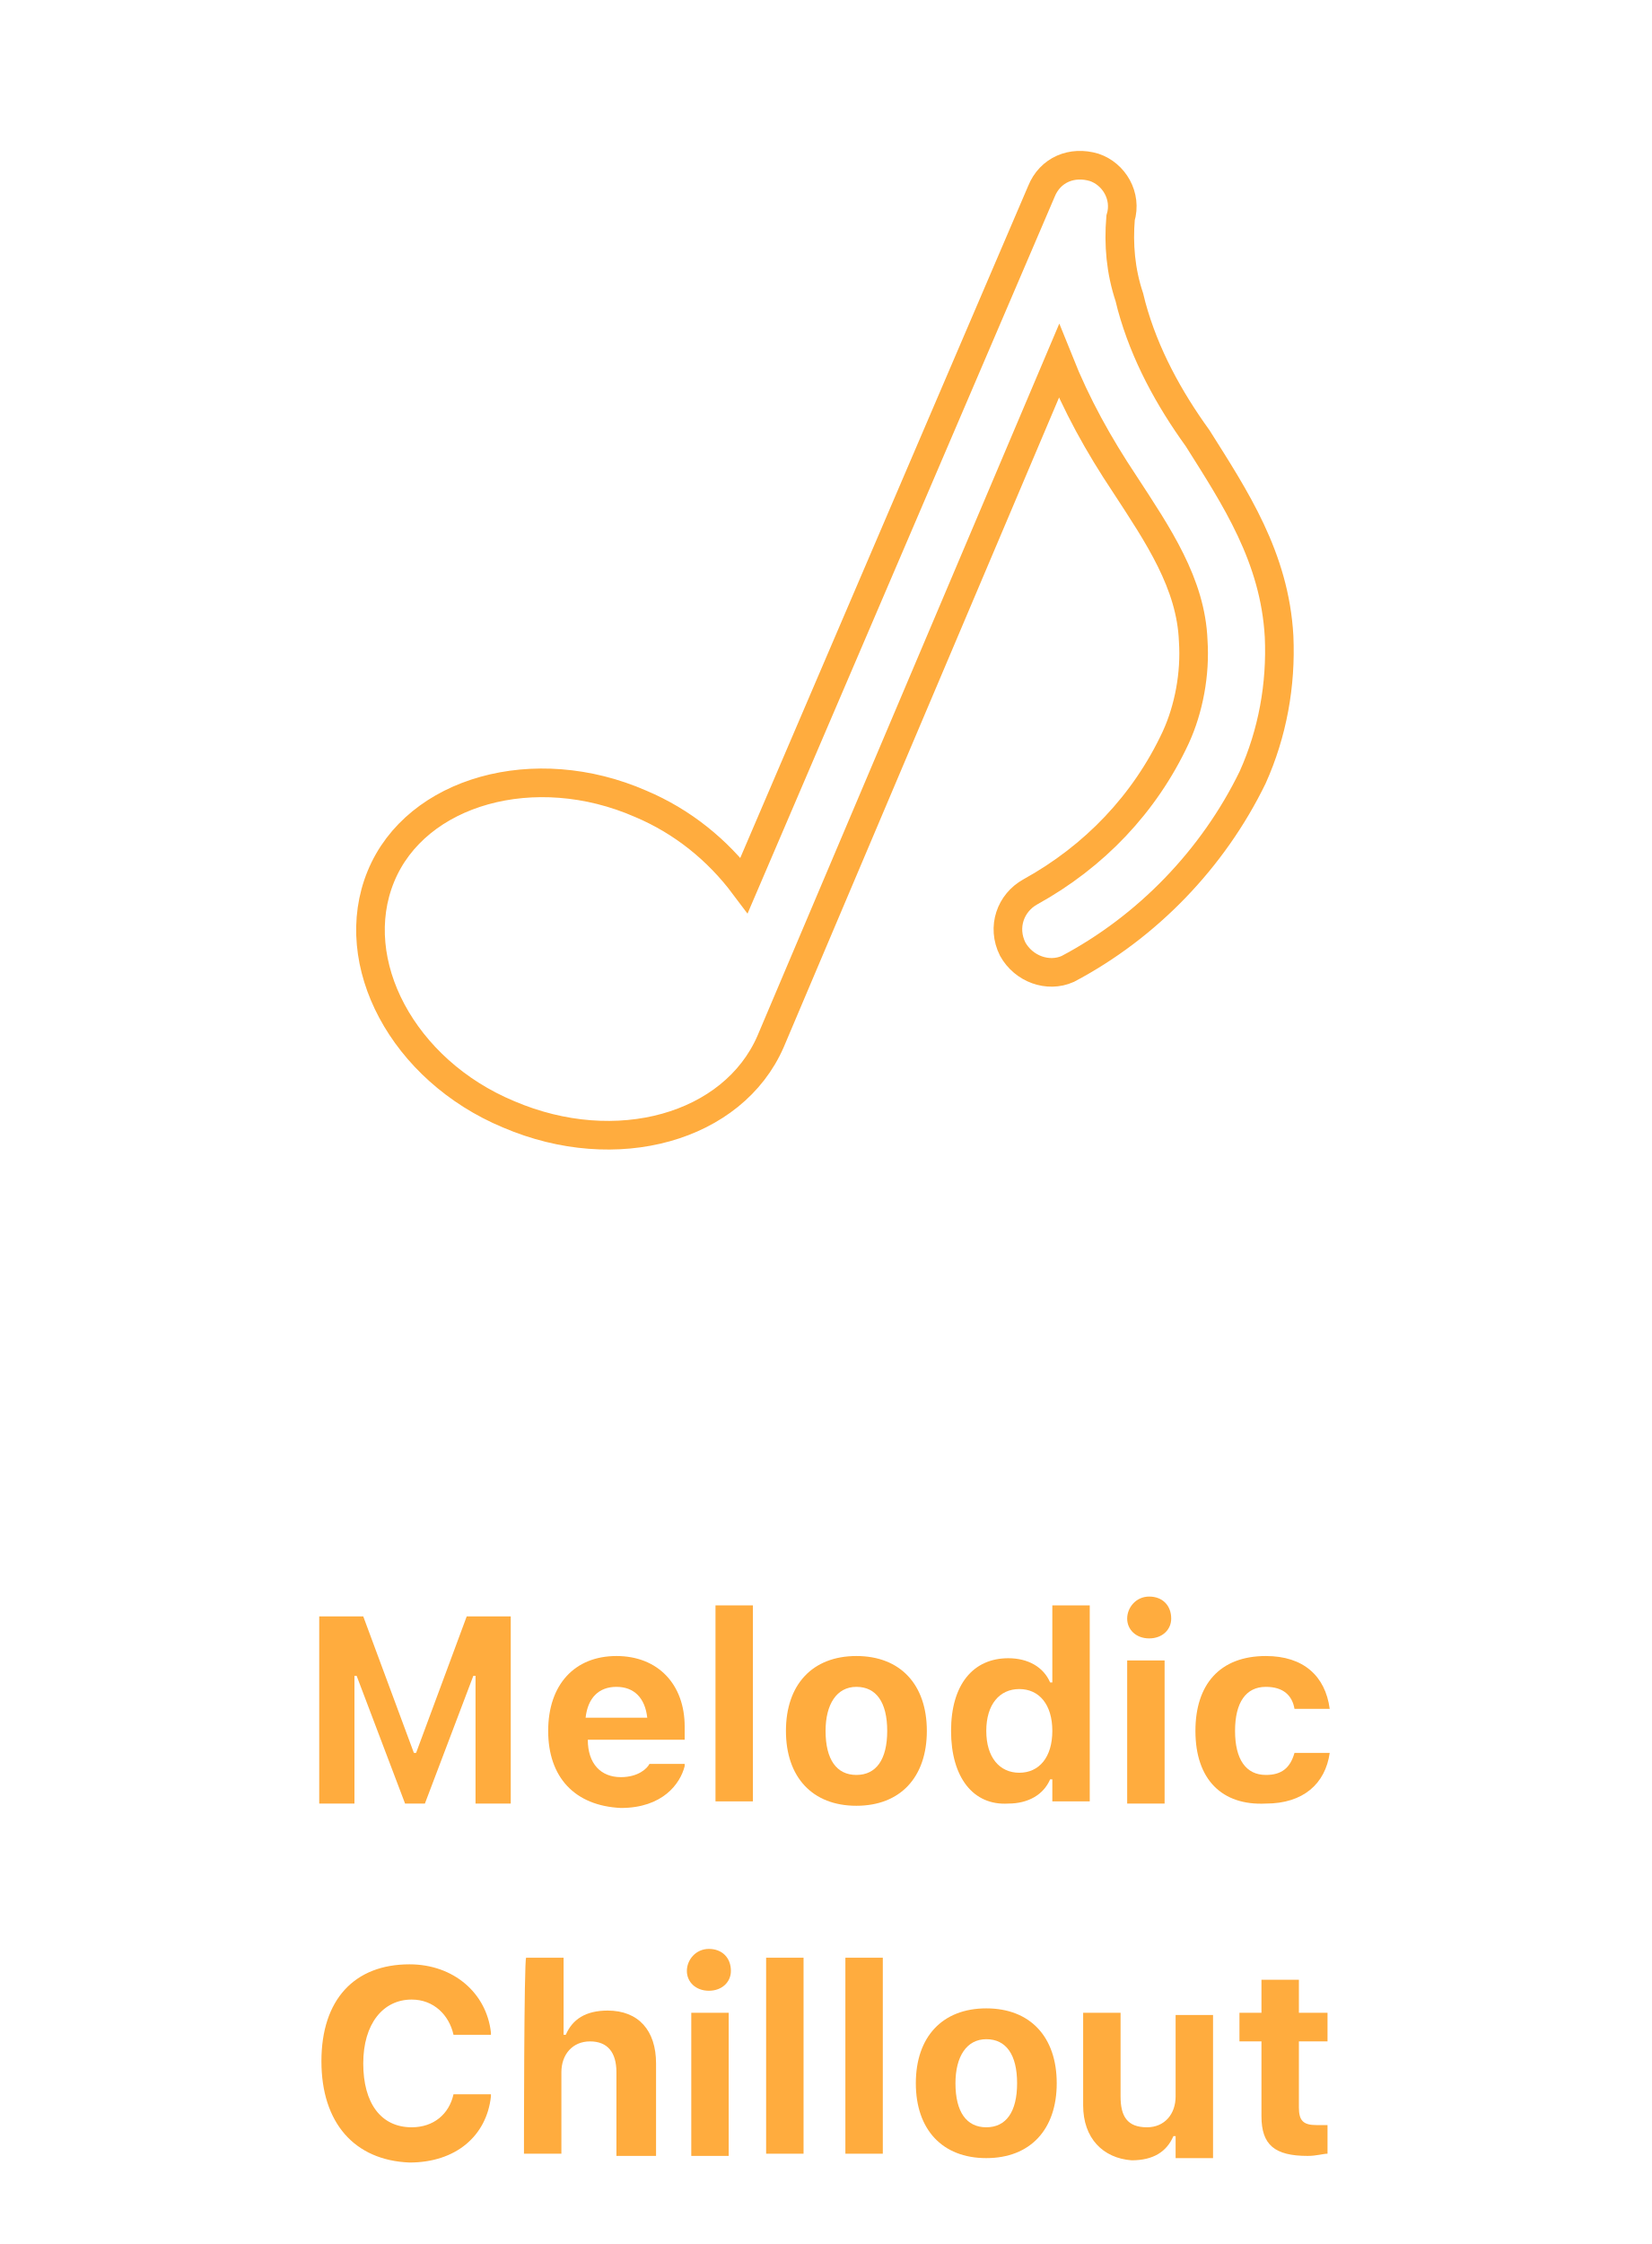
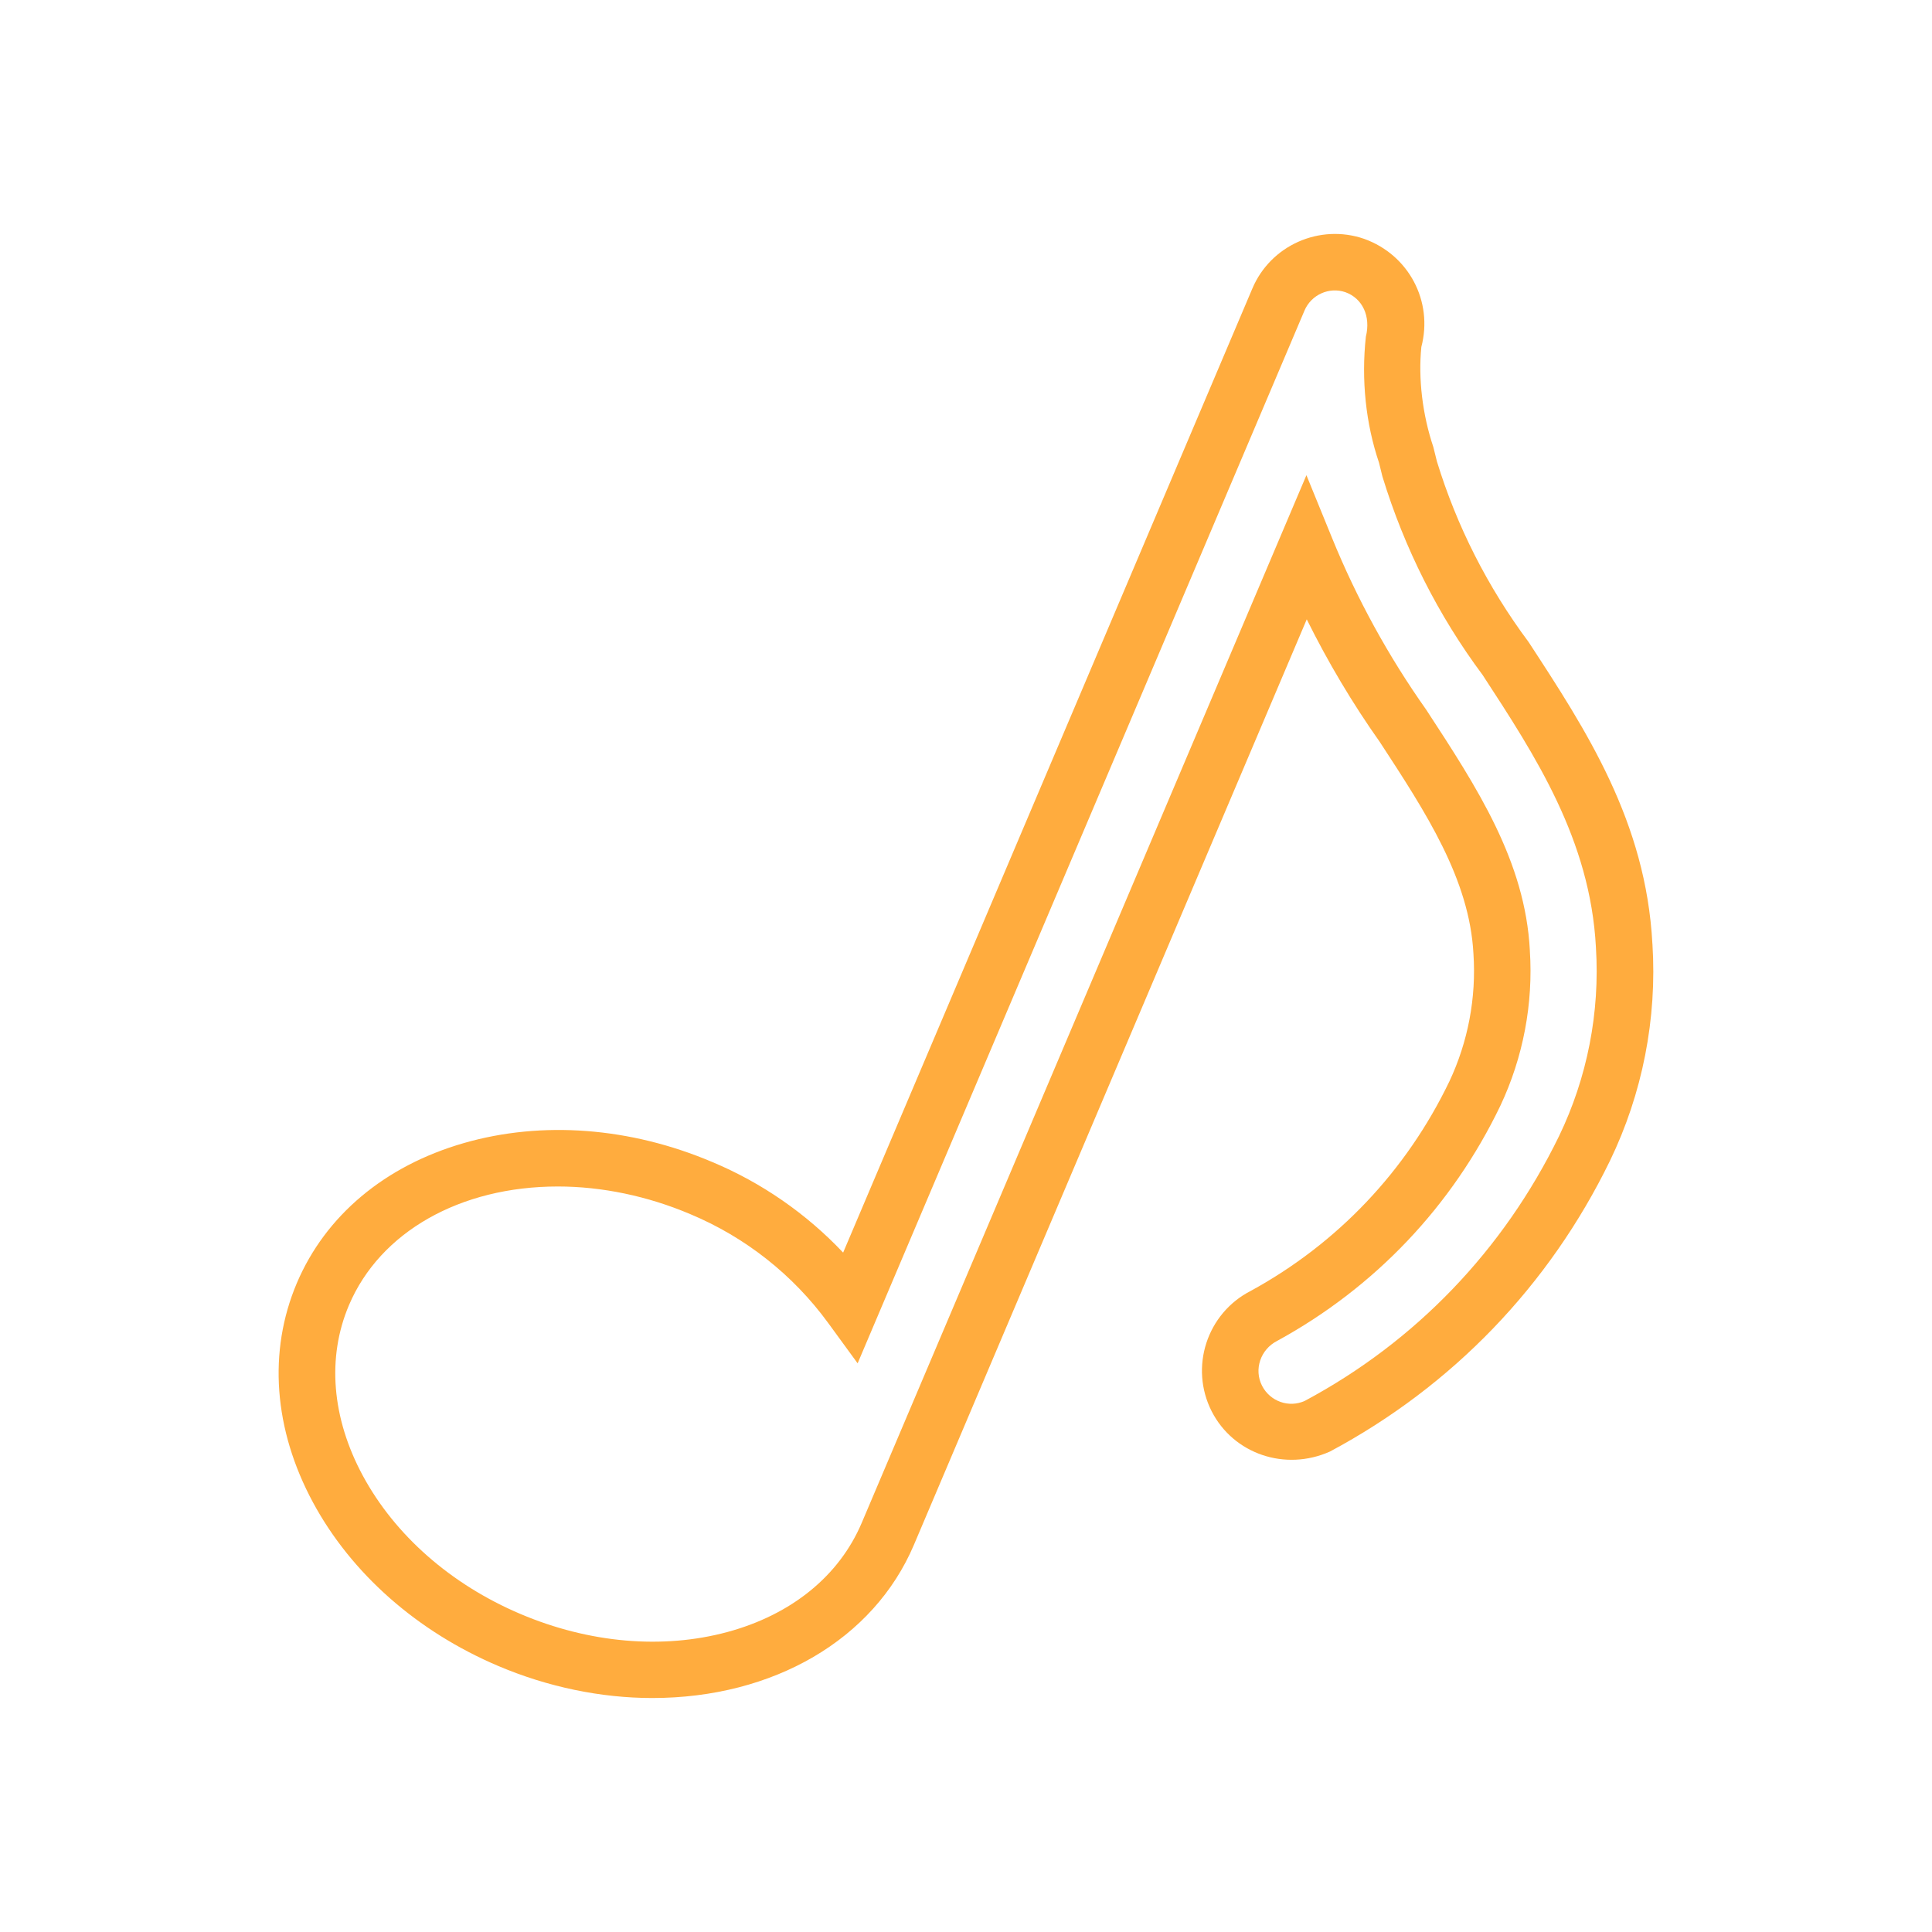
- <svg xmlns="http://www.w3.org/2000/svg" version="1.1" id="Layer_1" x="0px" y="0px" viewBox="0 0 75 101.9" style="enable-background:new 0 0 75 101.9;" xml:space="preserve">
-   <style type="text/css">
- 	.st0{enable-background:new    ;}
- 	.st1{fill:#FFAC3E;}
- 	.st2{fill:none;stroke:#FFAC3E;stroke-width:1.3;}
- </style>
-   <g>
-     <g>
-       <g class="st0">
-         <path class="st1" d="M14.5,73.4h2l2.3,6.2h0.1l2.3-6.2h2v8.5h-1.6v-5.8h-0.1l-2.2,5.8h-0.9l-2.2-5.8h-0.1v5.8h-1.6     C14.5,81.9,14.5,73.4,14.5,73.4z" />
-         <path class="st1" d="M24.9,78.6L24.9,78.6c0-2.1,1.2-3.4,3.1-3.4s3.1,1.3,3.1,3.2V79h-4.4c0,1.1,0.6,1.7,1.5,1.7     c0.8,0,1.2-0.4,1.3-0.6l0,0h1.6v0.1c-0.2,0.8-1,1.9-2.9,1.9C26.1,82,24.9,80.7,24.9,78.6z M26.6,78h2.8c-0.1-0.9-0.6-1.4-1.4-1.4     S26.7,77.1,26.6,78z" />
-         <path class="st1" d="M32.5,72.9h1.7v8.9h-1.7V72.9z" />
-         <path class="st1" d="M35.7,78.6L35.7,78.6c0-2.1,1.2-3.4,3.2-3.4s3.2,1.3,3.2,3.4l0,0c0,2.1-1.2,3.4-3.2,3.4S35.7,80.7,35.7,78.6     z M40.3,78.6L40.3,78.6c0-1.3-0.5-2-1.4-2s-1.4,0.8-1.4,2l0,0c0,1.3,0.5,2,1.4,2C39.8,80.6,40.3,79.9,40.3,78.6z" />
-         <path class="st1" d="M43.2,78.6L43.2,78.6c0-2.1,1-3.3,2.6-3.3c0.9,0,1.6,0.4,1.9,1.1h0.1v-3.5h1.7v8.9h-1.7v-1h-0.1     c-0.3,0.7-1,1.1-1.9,1.1C44.2,82,43.2,80.7,43.2,78.6z M47.8,78.6L47.8,78.6c0-1.2-0.6-1.9-1.5-1.9s-1.5,0.7-1.5,1.9l0,0     c0,1.2,0.6,1.9,1.5,1.9C47.2,80.5,47.8,79.8,47.8,78.6z" />
-         <path class="st1" d="M51.2,73.5c0-0.5,0.4-1,1-1s1,0.4,1,1c0,0.5-0.4,0.9-1,0.9S51.2,74,51.2,73.5z M51.2,75.4h1.7v6.5h-1.7V75.4     z" />
-         <path class="st1" d="M54.3,78.6L54.3,78.6c0-2.1,1.1-3.4,3.2-3.4c1.7,0,2.7,0.9,2.9,2.4l0,0h-1.6l0,0c-0.1-0.6-0.5-1-1.3-1     c-0.9,0-1.4,0.7-1.4,2l0,0c0,1.3,0.5,2,1.4,2c0.7,0,1.1-0.3,1.3-1l0,0h1.6l0,0c-0.2,1.4-1.2,2.3-2.9,2.3     C55.5,82,54.3,80.8,54.3,78.6z" />
-       </g>
-       <g class="st0">
-         <path class="st1" d="M14.6,93.6L14.6,93.6c0-2.8,1.5-4.4,4-4.4c2,0,3.5,1.3,3.7,3.1v0.1h-1.7l0,0c-0.2-0.9-0.9-1.6-1.9-1.6     c-1.3,0-2.2,1.1-2.2,2.9l0,0c0,1.8,0.8,2.9,2.2,2.9c1,0,1.7-0.6,1.9-1.5l0,0h1.7v0.1c-0.2,1.8-1.6,3-3.7,3     C16.1,98.1,14.6,96.4,14.6,93.6z" />
-         <path class="st1" d="M23.9,88.9h1.7v3.5h0.1c0.3-0.7,0.9-1.1,1.9-1.1c1.4,0,2.2,0.9,2.2,2.4v4.2H28v-3.8c0-0.9-0.4-1.4-1.2-1.4     c-0.8,0-1.3,0.6-1.3,1.4v3.7h-1.7C23.8,97.8,23.8,88.9,23.9,88.9z" />
-         <path class="st1" d="M31.2,89.5c0-0.5,0.4-1,1-1c0.6,0,1,0.4,1,1c0,0.5-0.4,0.9-1,0.9C31.6,90.4,31.2,90,31.2,89.5z M31.4,91.4     h1.7v6.5h-1.7V91.4z" />
-         <path class="st1" d="M34.8,88.9h1.7v8.9h-1.7V88.9z" />
-         <path class="st1" d="M38.4,88.9h1.7v8.9h-1.7V88.9z" />
-         <path class="st1" d="M41.6,94.6L41.6,94.6c0-2.1,1.2-3.4,3.2-3.4s3.2,1.3,3.2,3.4l0,0c0,2.1-1.2,3.4-3.2,3.4S41.6,96.7,41.6,94.6     z M46.2,94.6L46.2,94.6c0-1.3-0.5-2-1.4-2s-1.4,0.8-1.4,2l0,0c0,1.3,0.5,2,1.4,2S46.2,95.9,46.2,94.6z" />
-         <path class="st1" d="M49.2,95.6v-4.2h1.7v3.8c0,0.9,0.3,1.4,1.2,1.4c0.8,0,1.3-0.6,1.3-1.4v-3.7h1.7V98h-1.7v-1h-0.1     c-0.3,0.7-0.9,1.1-1.9,1.1C50.1,98,49.2,97.1,49.2,95.6z" />
-         <path class="st1" d="M57.3,96.1v-3.4h-1v-1.3h1v-1.5h1.7v1.5h1.3v1.3h-1.3v3c0,0.6,0.2,0.8,0.8,0.8c0.2,0,0.3,0,0.5,0v1.3     c-0.2,0-0.5,0.1-0.9,0.1C57.9,97.9,57.3,97.4,57.3,96.1z" />
-       </g>
-     </g>
-     <path id="Path_779" class="st2" d="M58.1,28.9c-0.2-3.6-2-6.3-3.7-9c-1.3-1.8-2.4-3.8-3-6l-0.1-0.4c-0.4-1.2-0.5-2.4-0.4-3.6   c0.3-1-0.3-2-1.2-2.3c-1-0.3-2,0.1-2.4,1.1L33.8,40.2c-1.2-1.6-2.8-2.9-4.7-3.7c-4.8-2.1-10.2-0.6-11.8,3.3s1,8.8,5.8,10.8   c4.9,2.1,10.2,0.6,11.9-3.3l13.1-30.9c0.8,2,1.8,3.8,3,5.6c1.5,2.3,3,4.5,3.1,7.1c0.1,1.5-0.2,3.1-0.8,4.4c-1.4,3-3.7,5.4-6.6,7   c-0.9,0.5-1.3,1.6-0.8,2.6c0.5,0.9,1.6,1.3,2.5,0.9c3.6-1.9,6.6-5,8.4-8.7C57.8,33.3,58.2,31.1,58.1,28.9z" />
-   </g>
+ <svg xmlns="http://www.w3.org/2000/svg" id="Layer_1" data-name="Layer 1" viewBox="0 0 64 64">
+   <path d="M54.738,31.269c-.213-4.051-2.186-7.07-4.102-10.002-1.356-1.82-2.379-3.837-3.036-5.981l-.119-.478c-.363-1.081-.502-2.272-.397-3.315,.397-1.513-.418-3.052-1.895-3.581-1.475-.509-3.101,.216-3.704,1.648l-13.555,31.934c-1.214-1.287-2.705-2.32-4.334-3-2.715-1.153-5.638-1.376-8.235-.627-2.615,.754-4.578,2.401-5.528,4.637-.96,2.265-.769,4.846,.536,7.267,1.27,2.353,3.45,4.277,6.14,5.418,1.632,.693,3.394,1.06,5.096,1.06,4.018,0,7.339-1.942,8.668-5.07l13.015-30.663c.701,1.416,1.515,2.784,2.422,4.066,1.527,2.337,2.971,4.545,3.1,7.016,.097,1.452-.18,2.914-.798,4.226-1.426,2.965-3.702,5.365-6.576,6.937-1.458,.743-2.039,2.533-1.297,3.992,.721,1.41,2.433,1.996,3.918,1.331,4.055-2.167,7.262-5.497,9.274-9.629,1.078-2.228,1.565-4.715,1.408-7.187Zm-4.059,.219c-.154-2.959-1.743-5.391-3.434-7.978-1.253-1.771-2.302-3.684-3.117-5.684l-.851-2.085-14.732,34.707c-.745,1.755-2.324,3.039-4.447,3.614-2.147,.581-4.582,.369-6.857-.597-2.3-.976-4.154-2.604-5.223-4.583-1.03-1.911-1.193-3.916-.459-5.645,1.029-2.426,3.682-3.933,6.921-3.933,1.458,0,2.976,.317,4.389,.917,1.824,.763,3.403,2.01,4.567,3.606l.974,1.335L43.212,10.29c.222-.526,.817-.796,1.355-.611,.565,.203,.848,.795,.679,1.474-.156,1.43-.003,2.881,.436,4.176l.112,.454c.729,2.384,1.848,4.602,3.32,6.577,1.753,2.685,3.565,5.461,3.753,9.021,.136,2.154-.287,4.318-1.223,6.257-1.839,3.773-4.755,6.807-8.417,8.766-.527,.243-1.154,.022-1.421-.501-.274-.537-.052-1.201,.501-1.484,3.237-1.769,5.794-4.461,7.394-7.789,.755-1.602,1.093-3.381,.977-5.142Z" style="fill: #ffac3e;" />
</svg>
